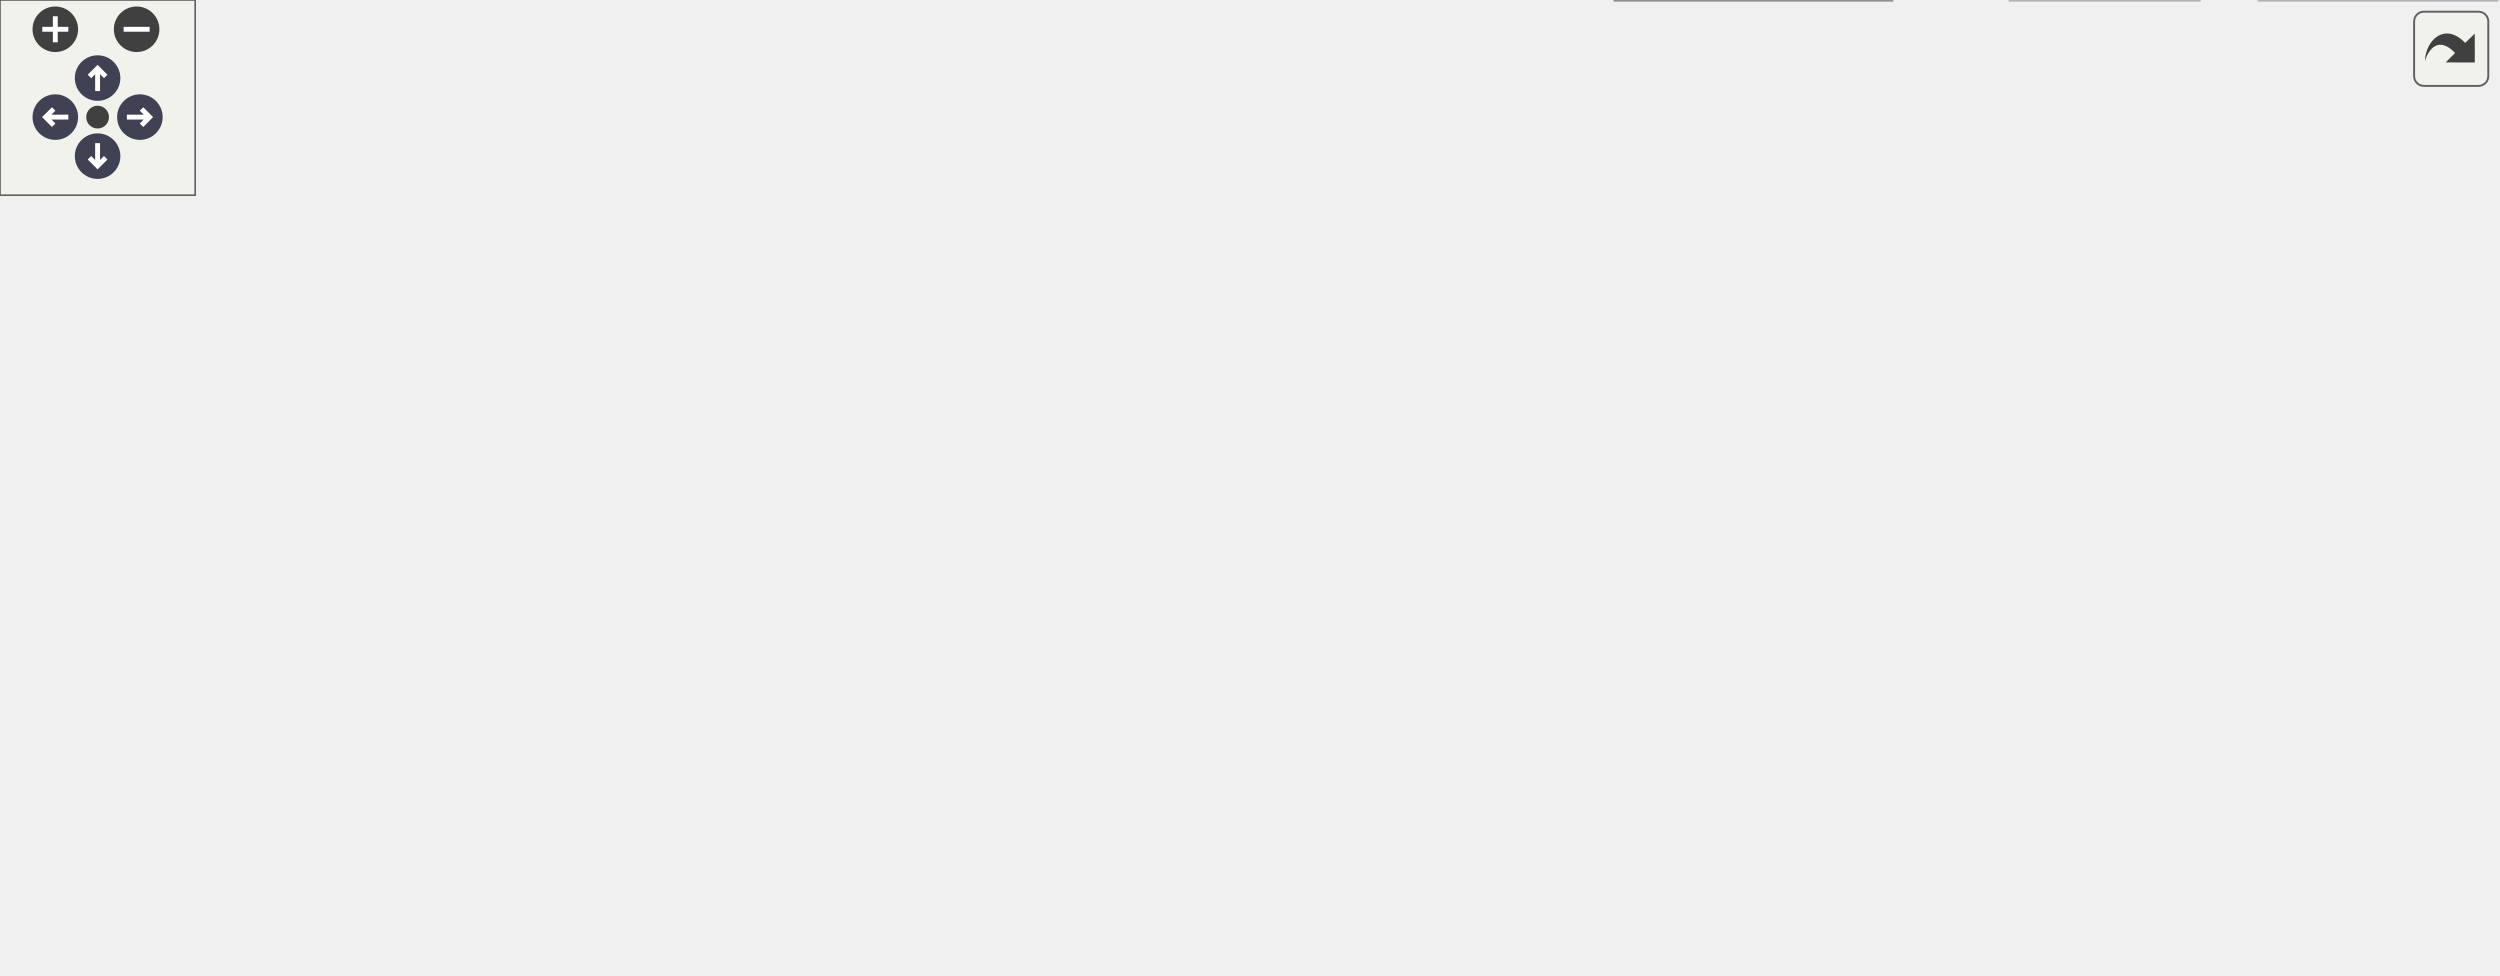
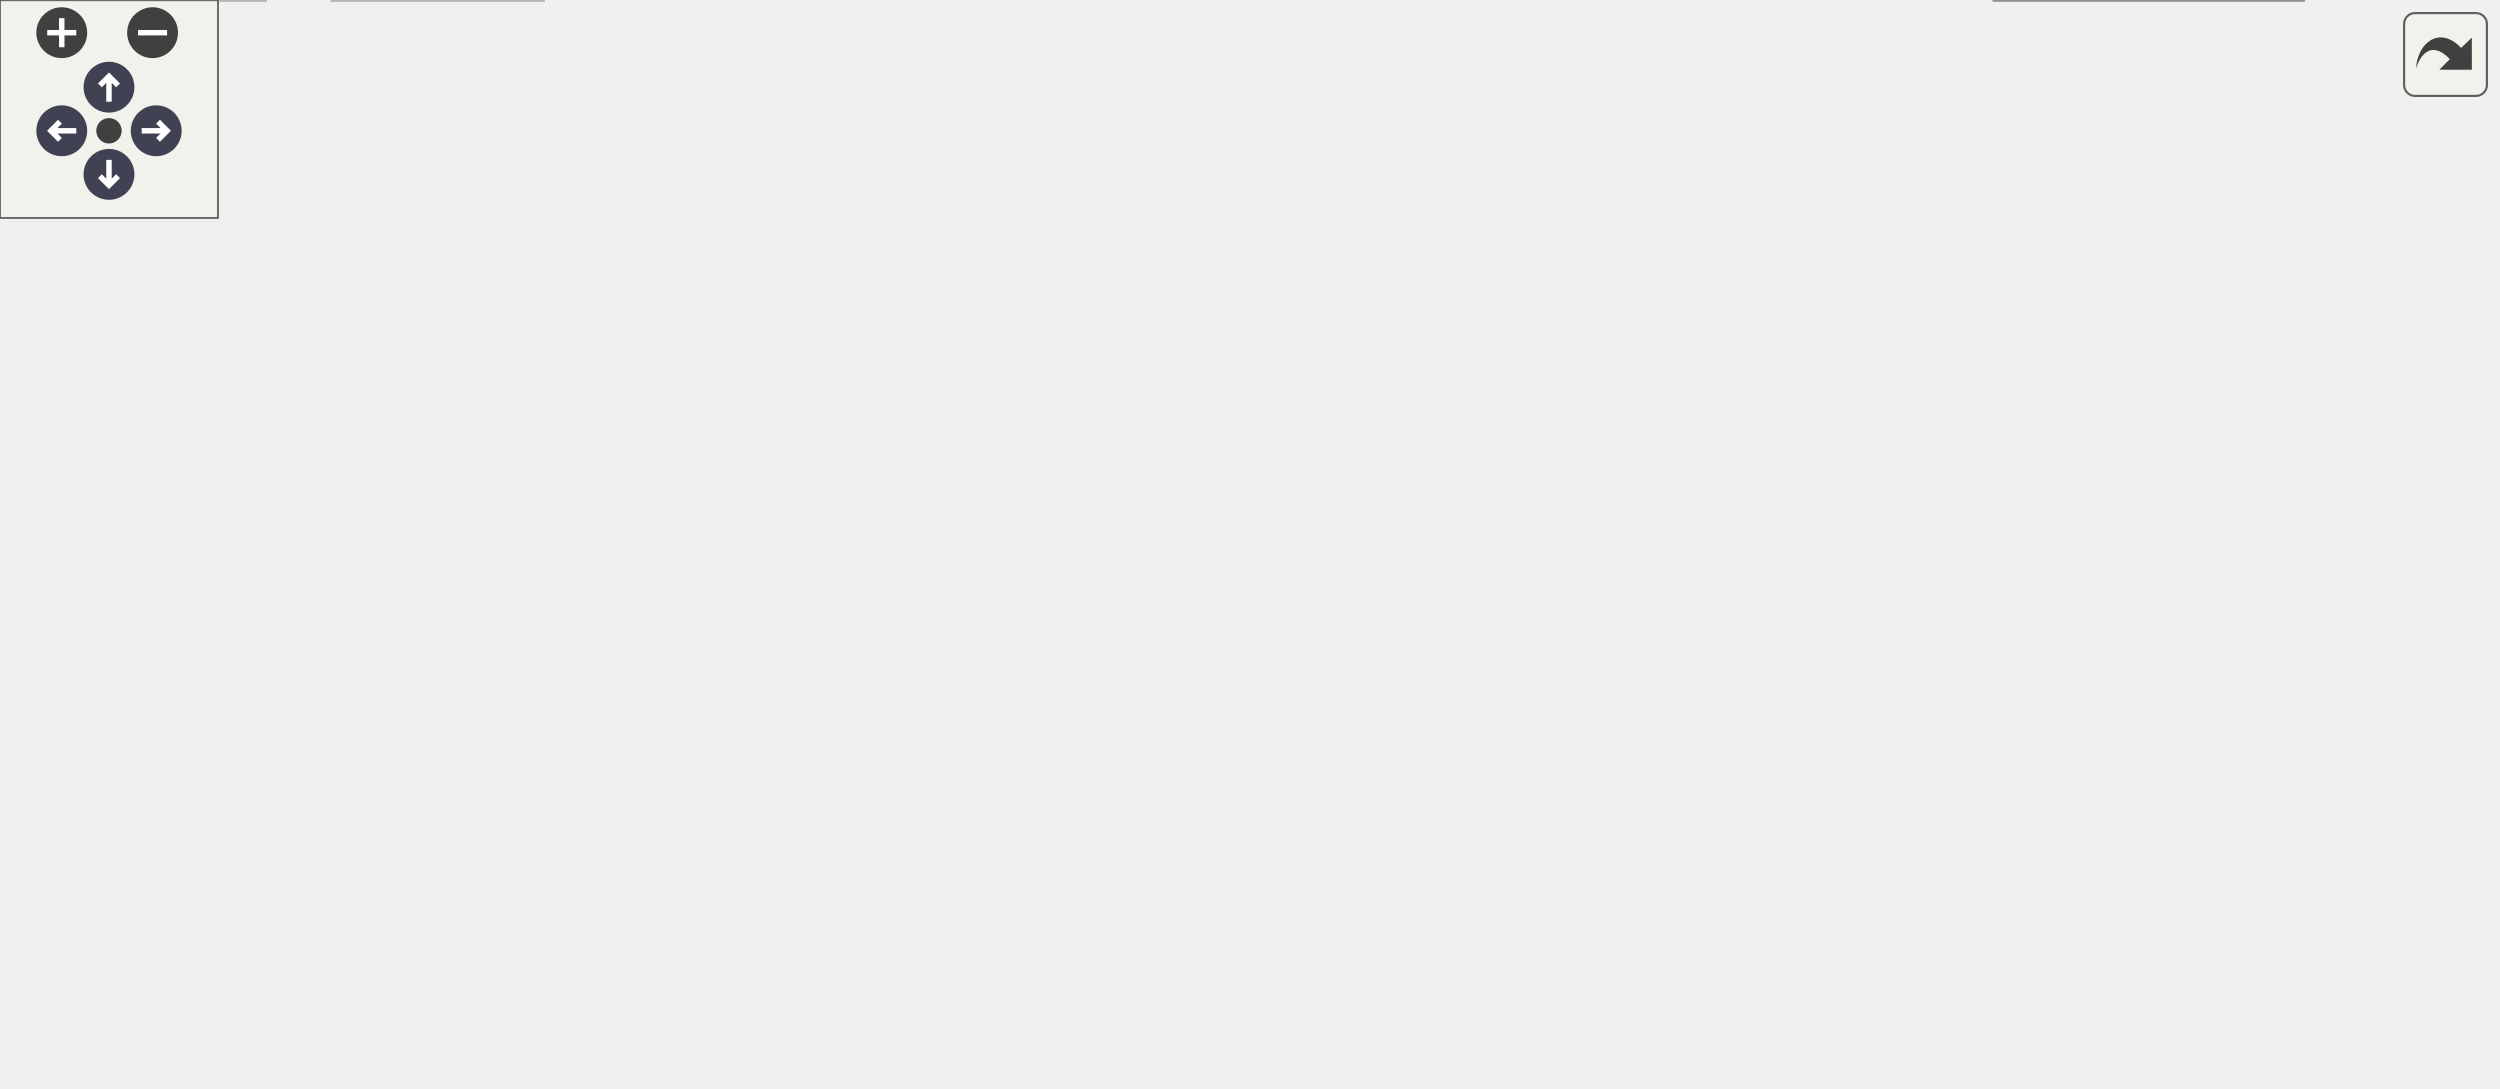
<svg xmlns="http://www.w3.org/2000/svg" xmlns:xlink="http://www.w3.org/1999/xlink" id="main" version="1.1" xml:space="preserve">
  <style type="text/css">
.node, .edge {opacity: 0.7;}
.node.selected, .edge.selected {opacity: 1;}
.edge:hover path { stroke: red; }
.edge:hover polygon { stroke: red; fill: red; }
</style>
  <defs>
    <circle id="rim" cx="0" cy="0" r="7" />
    <circle id="rim2" cx="0" cy="0" r="3.5" />
    <g id="zoomPlus">
      <use xlink:href="#rim" fill="#404040">
        <set attributeName="fill" to="#808080" begin="zoomplus.mouseover" end="zoomplus.mouseout" />
      </use>
      <path d="M-4,0h8M0,-4v8" fill="none" stroke="white" stroke-width="1.5" pointer-events="none" />
    </g>
    <g id="zoomMin">
      <use xlink:href="#rim" fill="#404040">
        <set attributeName="fill" to="#808080" begin="zoomminus.mouseover" end="zoomminus.mouseout" />
      </use>
      <path d="M-4,0h8" fill="none" stroke="white" stroke-width="1.5" pointer-events="none" />
    </g>
    <g id="arrowUp" transform="translate(30 24)">
      <use xlink:href="#rim" />
      <path pointer-events="none" fill="none" stroke="white" stroke-width="1.5" d="M0,-3.0v7 M-2.5,-0.5L0,-3.0L2.5,-0.5" />
    </g>
    <g id="arrowRight" transform="rotate(90) translate(36 -43)">
      <use xlink:href="#rim" />
      <path pointer-events="none" fill="none" stroke="white" stroke-width="1.5" d="M0,-3.0v7 M-2.5,-0.5L0,-3.0L2.5,-0.5" />
    </g>
    <g id="arrowDown" transform="rotate(180) translate(-30 -48)">
      <use xlink:href="#rim" />
      <path pointer-events="none" fill="none" stroke="white" stroke-width="1.5" d="M0,-3.0v7 M-2.5,-0.5L0,-3.0L2.5,-0.5" />
    </g>
    <g id="arrowLeft" transform="rotate(270) translate(-36 17)">
      <use xlink:href="#rim" />
      <path pointer-events="none" fill="none" stroke="white" stroke-width="1.5" d="M0,-3.0v7 M-2.5,-0.5L0,-3.0L2.5,-0.5" />
    </g>
    <g id="resetDef">
      <use xlink:href="#rim2" fill="#404040">
        <set attributeName="fill" to="#808080" begin="reset.mouseover" end="reset.mouseout" />
      </use>
    </g>
  </defs>
  <svg id="graph" class="graph">
    <g id="viewport">
      <g id="Node000001" class="node">
        <g id="a_Node000001">
          <a xlink:title=" ">
-             <polygon fill="#999999" stroke="#666666" points="353.5,-239 282.5,-239 282.5,-220 353.5,-220 353.5,-239" />
-             <text text-anchor="middle" x="318" y="-227" font-family="Helvetica,sans-Serif" font-size="10.00">simd.cppm</text>
+             <polygon fill="#999999" stroke="#666666" points="445,-239 374,-239 374,-220 445,-220 445,-239" />
+             <text text-anchor="middle" x="409.5" y="-227" font-family="Helvetica,sans-Serif" font-size="10.00">simd.cppm</text>
          </a>
        </g>
      </g>
      <g id="Node000002" class="node">
        <g id="a_Node000002">
          <a xlink:title=" ">
-             <polygon fill="#e0e0e0" stroke="#999999" points="60,-184 0,-184 0,-165 60,-165 60,-184" />
-             <text text-anchor="middle" x="30" y="-172" font-family="Helvetica,sans-Serif" font-size="10.00">concepts</text>
+             <polygon fill="#e0e0e0" stroke="#999999" points="151.5,-184 91.5,-184 91.5,-165 151.5,-165 151.5,-184" />
+             <text text-anchor="middle" x="121.5" y="-172" font-family="Helvetica,sans-Serif" font-size="10.00">concepts</text>
          </a>
        </g>
      </g>
      <g id="edge1_Node000001_Node000002" class="edge">
        <g id="a_edge1_Node000001_Node000002">
          <a xlink:title=" ">
-             <path fill="none" stroke="#63b8ff" d="M282.42,-222.13C234.89,-213.6 148.06,-197.91 74,-184 72.75,-183.77 71.49,-183.53 70.21,-183.28" />
-             <polygon fill="#63b8ff" stroke="#63b8ff" points="70.77,-179.83 60.29,-181.39 69.46,-186.71 70.77,-179.83" />
+             <path fill="none" stroke="#63b8ff" d="M373.92,-222.13C326.39,-213.6 239.56,-197.91 165.5,-184 164.25,-183.77 162.99,-183.53 161.71,-183.28" />
+             <polygon fill="#63b8ff" stroke="#63b8ff" points="162.27,-179.83 151.79,-181.39 160.96,-186.71 162.27,-179.83" />
          </a>
        </g>
      </g>
      <g id="Node000003" class="node">
        <g id="a_Node000003">
          <a xlink:title=" ">
-             <polygon fill="#e0e0e0" stroke="#999999" points="395,-74 345,-74 345,-55 395,-55 395,-74" />
-             <text text-anchor="middle" x="370" y="-62" font-family="Helvetica,sans-Serif" font-size="10.00">cstdint</text>
+             <polygon fill="#e0e0e0" stroke="#999999" points="572.5,-74 522.5,-74 522.5,-55 572.5,-55 572.5,-74" />
+             <text text-anchor="middle" x="547.5" y="-62" font-family="Helvetica,sans-Serif" font-size="10.00">cstdint</text>
          </a>
        </g>
      </g>
      <g id="edge2_Node000001_Node000003" class="edge">
        <g id="a_edge2_Node000001_Node000003">
          <a xlink:title=" ">
-             <path fill="none" stroke="#63b8ff" d="M292.49,-219.9C276.31,-212.96 256.65,-201.44 247,-184 242.91,-176.61 244.2,-172.97 247,-165 261.91,-122.49 308.21,-93.6 339.56,-78.34" />
-             <polygon fill="#63b8ff" stroke="#63b8ff" points="341.18,-81.44 348.75,-74.04 338.21,-75.1 341.18,-81.44" />
+             <path fill="none" stroke="#63b8ff" d="M445.28,-223.11C485.92,-216.18 548.43,-202.75 562.5,-184 584.71,-154.41 568.68,-108.51 556.92,-83.4" />
+             <polygon fill="#63b8ff" stroke="#63b8ff" points="559.99,-81.71 552.41,-74.31 553.71,-84.82 559.99,-81.71" />
          </a>
        </g>
      </g>
      <g id="Node000004" class="node">
        <g id="a_Node000004">
          <a xlink:title=" ">
-             <polygon fill="#e0e0e0" stroke="#999999" points="199.5,-184 116.5,-184 116.5,-165 199.5,-165 199.5,-184" />
-             <text text-anchor="middle" x="158" y="-172" font-family="Helvetica,sans-Serif" font-size="10.00">initializer_list</text>
+             <polygon fill="#e0e0e0" stroke="#999999" points="291,-184 208,-184 208,-165 291,-165 291,-184" />
+             <text text-anchor="middle" x="249.5" y="-172" font-family="Helvetica,sans-Serif" font-size="10.00">initializer_list</text>
          </a>
        </g>
      </g>
      <g id="edge3_Node000001_Node000004" class="edge">
        <g id="a_edge3_Node000001_Node000004">
          <a xlink:title=" ">
-             <path fill="none" stroke="#63b8ff" d="M292.29,-219.98C265.55,-211.13 223.47,-197.19 193.55,-187.28" />
-             <polygon fill="#63b8ff" stroke="#63b8ff" points="194.5,-183.9 183.91,-184.08 192.3,-190.55 194.5,-183.9" />
+             <path fill="none" stroke="#63b8ff" d="M383.79,-219.98C357.05,-211.13 314.97,-197.19 285.05,-187.28" />
+             <polygon fill="#63b8ff" stroke="#63b8ff" points="286,-183.9 275.41,-184.08 283.8,-190.55 286,-183.9" />
          </a>
        </g>
      </g>
      <g id="Node000005" class="node">
        <g id="a_Node000005">
          <a xlink:title=" ">
-             <polygon fill="#e0e0e0" stroke="#999999" points="482.5,-74 413.5,-74 413.5,-55 482.5,-55 482.5,-74" />
-             <text text-anchor="middle" x="448" y="-62" font-family="Helvetica,sans-Serif" font-size="10.00">type_traits</text>
+             <polygon fill="#e0e0e0" stroke="#999999" points="660,-74 591,-74 591,-55 660,-55 660,-74" />
+             <text text-anchor="middle" x="625.5" y="-62" font-family="Helvetica,sans-Serif" font-size="10.00">type_traits</text>
          </a>
        </g>
      </g>
      <g id="edge4_Node000001_Node000005" class="edge">
        <g id="a_edge4_Node000001_Node000005">
          <a xlink:title=" ">
-             <path fill="none" stroke="#63b8ff" d="M320.83,-219.75C323.55,-210.86 327.46,-196.64 329,-184 331.97,-159.63 325.69,-153.49 324,-129 323.42,-120.58 319.14,-116.91 324,-110 333.5,-96.5 371.72,-84.07 403.25,-75.8" />
-             <polygon fill="#63b8ff" stroke="#63b8ff" points="404.38,-79.13 413.21,-73.27 402.65,-72.34 404.38,-79.13" />
+             <path fill="none" stroke="#63b8ff" d="M445.02,-228.42C483.04,-226.46 542.94,-217.7 580.5,-184 609.75,-157.76 620.09,-110.47 623.67,-84.26" />
+             <polygon fill="#63b8ff" stroke="#63b8ff" points="627.17,-84.49 624.85,-74.15 620.21,-83.67 627.17,-84.49" />
          </a>
        </g>
      </g>
      <g id="Node000006" class="node">
        <g id="a_Node000006">
          <a xlink:title=" ">
-             <polygon fill="#e0e0e0" stroke="#999999" points="320,-184 256,-184 256,-165 320,-165 320,-184" />
-             <text text-anchor="middle" x="288" y="-172" font-family="Helvetica,sans-Serif" font-size="10.00">algorithm</text>
+             <polygon fill="#e0e0e0" stroke="#999999" points="411.5,-184 347.5,-184 347.5,-165 411.5,-165 411.5,-184" />
+             <text text-anchor="middle" x="379.5" y="-172" font-family="Helvetica,sans-Serif" font-size="10.00">algorithm</text>
          </a>
        </g>
      </g>
      <g id="edge5_Node000001_Node000006" class="edge">
        <g id="a_edge5_Node000001_Node000006">
          <a xlink:title=" ">
-             <path fill="none" stroke="#63b8ff" d="M313.05,-219.75C308.94,-212.49 302.97,-201.95 297.9,-192.98" />
-             <polygon fill="#63b8ff" stroke="#63b8ff" points="300.83,-191.07 292.86,-184.09 294.74,-194.52 300.83,-191.07" />
+             <path fill="none" stroke="#63b8ff" d="M404.55,-219.75C400.44,-212.49 394.47,-201.95 389.4,-192.98" />
+             <polygon fill="#63b8ff" stroke="#63b8ff" points="392.33,-191.07 384.36,-184.09 386.24,-194.52 392.33,-191.07" />
          </a>
        </g>
      </g>
      <g id="Node000007" class="node">
        <g id="a_Node000007">
          <a xlink:title=" ">
-             <polygon fill="#e0e0e0" stroke="#999999" points="407,-129 333,-129 333,-110 407,-110 407,-129" />
-             <text text-anchor="middle" x="370" y="-117" font-family="Helvetica,sans-Serif" font-size="10.00">immintrin.h</text>
+             <polygon fill="#e0e0e0" stroke="#999999" points="344.5,-129 270.5,-129 270.5,-110 344.5,-110 344.5,-129" />
+             <text text-anchor="middle" x="307.5" y="-117" font-family="Helvetica,sans-Serif" font-size="10.00">immintrin.h</text>
          </a>
        </g>
      </g>
      <g id="edge6_Node000001_Node000007" class="edge">
        <g id="a_edge6_Node000001_Node000007">
          <a xlink:title=" ">
-             <path fill="none" stroke="#63b8ff" d="M330.31,-219.79C340.62,-211.76 354.78,-198.85 362,-184 368.76,-170.09 370.54,-152.53 370.75,-139.4" />
-             <polygon fill="#63b8ff" stroke="#63b8ff" points="374.24,-139.16 370.62,-129.21 367.25,-139.26 374.24,-139.16" />
+             <path fill="none" stroke="#63b8ff" d="M389.94,-219.97C374.38,-212.38 352.9,-200.01 338.5,-184 326.72,-170.9 318.4,-152.52 313.37,-138.9" />
+             <polygon fill="#63b8ff" stroke="#63b8ff" points="316.59,-137.51 310.03,-129.19 309.97,-139.78 316.59,-137.51" />
          </a>
        </g>
      </g>
      <g id="Node000008" class="node">
        <g id="a_Node000008">
          <a xlink:href="attributes_8hpp.html" target="_top" xlink:title="an opinionated subset of clang/gcc attributes">
-             <polygon fill="white" stroke="#666666" points="581.5,-19 496.5,-19 496.5,0 581.5,0 581.5,-19" />
-             <text text-anchor="middle" x="539" y="-7" font-family="Helvetica,sans-Serif" font-size="10.00">attributes.hpp</text>
+             <polygon fill="white" stroke="#666666" points="634,-19 549,-19 549,0 634,0 634,-19" />
+             <text text-anchor="middle" x="591.5" y="-7" font-family="Helvetica,sans-Serif" font-size="10.00">attributes.hpp</text>
          </a>
        </g>
      </g>
      <g id="edge7_Node000001_Node000008" class="edge">
        <g id="a_edge7_Node000001_Node000008">
          <a xlink:title=" ">
-             <path fill="none" stroke="#63b8ff" d="M282.47,-226.27C228.21,-222.04 128.7,-210.75 107,-184 101.68,-177.44 102.5,-172.15 107,-165 188.33,-35.71 390.21,-13.42 486.41,-10.38" />
-             <polygon fill="#63b8ff" stroke="#63b8ff" points="486.59,-13.88 496.49,-10.12 486.41,-6.88 486.59,-13.88" />
+             <path fill="none" stroke="#63b8ff" d="M445.24,-227.42C486.07,-224.64 553.44,-215.22 601.5,-184 652.86,-150.64 665.05,-132.07 684.5,-74 687.18,-65.99 689,-62.14 684.5,-55 674.77,-39.56 658.03,-29.35 641.41,-22.67" />
+             <polygon fill="#63b8ff" stroke="#63b8ff" points="642.29,-19.26 631.7,-19.13 639.89,-25.84 642.29,-19.26" />
          </a>
        </g>
      </g>
      <g id="Node000009" class="node">
        <g id="a_Node000009">
          <a xlink:href="simd__data_8cppm.html" target="_top" xlink:title=" ">
-             <polygon fill="white" stroke="#666666" points="516,-184 430,-184 430,-165 516,-165 516,-184" />
-             <text text-anchor="middle" x="473" y="-172" font-family="Helvetica,sans-Serif" font-size="10.00">ein.simd_data</text>
+             <polygon fill="white" stroke="#666666" points="553.5,-184 467.5,-184 467.5,-165 553.5,-165 553.5,-184" />
+             <text text-anchor="middle" x="510.5" y="-172" font-family="Helvetica,sans-Serif" font-size="10.00">ein.simd_data</text>
          </a>
        </g>
      </g>
      <g id="edge8_Node000001_Node000009" class="edge">
        <g id="a_edge8_Node000001_Node000009">
          <a xlink:title=" ">
-             <path fill="none" stroke="#63b8ff" d="M342.9,-219.98C368.7,-211.16 409.22,-197.31 438.18,-187.41" />
-             <polygon fill="#63b8ff" stroke="#63b8ff" points="439.57,-190.63 447.9,-184.08 437.31,-184.01 439.57,-190.63" />
+             <path fill="none" stroke="#63b8ff" d="M425.73,-219.98C441.68,-211.61 466.28,-198.7 484.88,-188.95" />
+             <polygon fill="#63b8ff" stroke="#63b8ff" points="486.75,-191.92 493.98,-184.17 483.5,-185.72 486.75,-191.92" />
          </a>
        </g>
      </g>
      <g id="Node000010" class="node">
        <g id="a_Node000010">
          <a xlink:href="types_8cppm.html" target="_top" xlink:title=" ">
-             <polygon fill="white" stroke="#666666" points="752,-74 690,-74 690,-55 752,-55 752,-74" />
-             <text text-anchor="middle" x="721" y="-62" font-family="Helvetica,sans-Serif" font-size="10.00">ein.types</text>
-           </a>
-         </g>
-       </g>
-       <g id="edge24_Node000001_Node000010" class="edge">
-         <g id="a_edge24_Node000001_Node000010">
-           <a xlink:title=" ">
-             <path fill="none" stroke="#63b8ff" d="M353.55,-224.91C399.96,-219.51 483.25,-207.34 551,-184 601.55,-166.58 614.86,-160.59 658,-129 676.88,-115.17 695.37,-95.62 707.38,-81.87" />
-             <polygon fill="#63b8ff" stroke="#63b8ff" points="710.13,-84.04 713.97,-74.16 704.81,-79.49 710.13,-84.04" />
+             <polygon fill="white" stroke="#666666" points="109.5,-74 47.5,-74 47.5,-55 109.5,-55 109.5,-74" />
+             <text text-anchor="middle" x="78.5" y="-62" font-family="Helvetica,sans-Serif" font-size="10.00">ein.types</text>
+           </a>
+         </g>
+       </g>
+       <g id="edge26_Node000001_Node000010" class="edge">
+         <g id="a_edge26_Node000001_Node000010">
+           <a xlink:title=" ">
+             <path fill="none" stroke="#63b8ff" d="M373.81,-227.07C330.08,-223.99 254.88,-214.33 198.5,-184 150.98,-158.44 109.7,-108.28 90.29,-82.18" />
+             <polygon fill="#63b8ff" stroke="#63b8ff" points="93.08,-80.06 84.37,-74.03 87.42,-84.17 93.08,-80.06" />
          </a>
        </g>
      </g>
      <g id="Node000013" class="node">
        <g id="a_Node000013">
          <a xlink:href="numerics_8cppm.html" target="_top" xlink:title=" ">
-             <polygon fill="white" stroke="#666666" points="619,-129 539,-129 539,-110 619,-110 619,-129" />
-             <text text-anchor="middle" x="579" y="-117" font-family="Helvetica,sans-Serif" font-size="10.00">ein.numerics</text>
-           </a>
-         </g>
-       </g>
-       <g id="edge25_Node000001_Node000013" class="edge">
-         <g id="a_edge25_Node000001_Node000013">
-           <a xlink:title=" ">
-             <path fill="none" stroke="#63b8ff" d="M353.85,-227.69C397.25,-225.22 471.21,-216.16 525,-184 543.95,-172.67 559.49,-152.29 568.96,-137.67" />
-             <polygon fill="#63b8ff" stroke="#63b8ff" points="572.01,-139.4 574.28,-129.05 566.05,-135.72 572.01,-139.4" />
+             <polygon fill="white" stroke="#666666" points="480.5,-129 400.5,-129 400.5,-110 480.5,-110 480.5,-129" />
+             <text text-anchor="middle" x="440.5" y="-117" font-family="Helvetica,sans-Serif" font-size="10.00">ein.numerics</text>
+           </a>
+         </g>
+       </g>
+       <g id="edge27_Node000001_Node000013" class="edge">
+         <g id="a_edge27_Node000001_Node000013">
+           <a xlink:title=" ">
+             <path fill="none" stroke="#63b8ff" d="M412.04,-219.66C417.08,-202.09 428.46,-162.45 435.2,-138.95" />
+             <polygon fill="#63b8ff" stroke="#63b8ff" points="438.62,-139.74 438.01,-129.16 431.89,-137.8 438.62,-139.74" />
          </a>
        </g>
      </g>
      <g id="edge9_Node000009_Node000003" class="edge">
        <g id="a_edge9_Node000009_Node000003">
          <a xlink:title=" ">
-             <path fill="none" stroke="#63b8ff" d="M465.45,-164.7C454.71,-152.27 434.29,-128.99 416,-110 406.56,-100.2 395.62,-89.59 386.78,-81.19" />
-             <polygon fill="#63b8ff" stroke="#63b8ff" points="389.03,-78.5 379.35,-74.18 384.22,-83.59 389.03,-78.5" />
+             <path fill="none" stroke="#63b8ff" d="M513.53,-164.66C519.57,-147.01 533.25,-107.09 541.29,-83.64" />
+             <polygon fill="#63b8ff" stroke="#63b8ff" points="544.6,-84.75 544.53,-74.16 537.98,-82.48 544.6,-84.75" />
          </a>
        </g>
      </g>
      <g id="edge10_Node000009_Node000005" class="edge">
        <g id="a_edge10_Node000009_Node000005">
          <a xlink:title=" ">
-             <path fill="none" stroke="#63b8ff" d="M470.95,-164.66C466.89,-147.09 457.71,-107.45 452.27,-83.95" />
-             <polygon fill="#63b8ff" stroke="#63b8ff" points="455.67,-83.11 450,-74.16 448.85,-84.69 455.67,-83.11" />
+             <path fill="none" stroke="#63b8ff" d="M519.91,-164.66C539.38,-146.38 584.31,-104.18 608.82,-81.17" />
+             <polygon fill="#63b8ff" stroke="#63b8ff" points="611.39,-83.56 616.28,-74.16 606.59,-78.45 611.39,-83.56" />
          </a>
        </g>
      </g>
      <g id="edge11_Node000009_Node000007" class="edge">
        <g id="a_edge11_Node000009_Node000007">
          <a xlink:title=" ">
-             <path fill="none" stroke="#63b8ff" d="M456.45,-164.98C440.11,-156.57 414.87,-143.59 395.87,-133.81" />
-             <polygon fill="#63b8ff" stroke="#63b8ff" points="397.34,-130.63 386.85,-129.17 394.14,-136.86 397.34,-130.63" />
+             <path fill="none" stroke="#63b8ff" d="M477.88,-164.98C443.21,-155.93 388.24,-141.58 350.15,-131.64" />
+             <polygon fill="#63b8ff" stroke="#63b8ff" points="350.93,-128.22 340.37,-129.08 349.16,-134.99 350.93,-128.22" />
          </a>
        </g>
      </g>
      <g id="edge12_Node000009_Node000008" class="edge">
        <g id="a_edge12_Node000009_Node000008">
          <a xlink:title=" ">
-             <path fill="none" stroke="#63b8ff" d="M476.55,-164.74C486.93,-139.09 517.43,-63.78 531.6,-28.78" />
-             <polygon fill="#63b8ff" stroke="#63b8ff" points="534.93,-29.89 535.43,-19.31 528.44,-27.26 534.93,-29.89" />
+             <path fill="none" stroke="#63b8ff" d="M539.89,-164.89C577.73,-152.04 641.89,-123.85 669.5,-74 682.05,-51.35 653.89,-33.63 627.97,-22.73" />
+             <polygon fill="#63b8ff" stroke="#63b8ff" points="629.19,-19.45 618.6,-19.03 626.61,-25.96 629.19,-19.45" />
          </a>
        </g>
      </g>
      <g id="edge13_Node000009_Node000010" class="edge">
        <g id="a_edge13_Node000009_Node000010">
          <a xlink:title=" ">
-             <path fill="none" stroke="#63b8ff" d="M516.1,-165.02C547.96,-157.83 591.89,-145.97 628,-129 655.98,-115.85 684.88,-94.72 702.88,-80.48" />
-             <polygon fill="#63b8ff" stroke="#63b8ff" points="705.2,-83.11 710.79,-74.11 700.81,-77.66 705.2,-83.11" />
+             <path fill="none" stroke="#63b8ff" d="M485.12,-164.89C460.81,-156.43 423.25,-142.83 391.5,-129 374.19,-121.46 371.49,-115.72 353.5,-110 255.85,-78.95 224.35,-92.12 119.91,-74.13" />
+             <polygon fill="#63b8ff" stroke="#63b8ff" points="120.37,-70.66 109.91,-72.35 119.14,-77.55 120.37,-70.66" />
          </a>
        </g>
      </g>
      <g id="edge17_Node000009_Node000013" class="edge">
        <g id="a_edge17_Node000009_Node000013">
          <a xlink:title=" ">
-             <path fill="none" stroke="#63b8ff" d="M490.03,-164.98C506.93,-156.54 533.06,-143.47 552.64,-133.68" />
-             <polygon fill="#63b8ff" stroke="#63b8ff" points="554.28,-136.77 561.66,-129.17 551.15,-130.51 554.28,-136.77" />
+             <path fill="none" stroke="#63b8ff" d="M499.25,-164.98C488.7,-157 472.7,-144.88 460.06,-135.31" />
+             <polygon fill="#63b8ff" stroke="#63b8ff" points="462.04,-132.42 451.95,-129.17 457.81,-138 462.04,-132.42" />
          </a>
        </g>
      </g>
      <g id="edge15_Node000010_Node000008" class="edge">
        <g id="a_edge15_Node000010_Node000008">
          <a xlink:title=" ">
-             <path fill="none" stroke="#63b8ff" d="M691.76,-54.98C660.94,-46.01 612.22,-31.82 578.11,-21.89" />
-             <polygon fill="#63b8ff" stroke="#63b8ff" points="579.05,-18.52 568.47,-19.08 577.09,-25.24 579.05,-18.52" />
+             <path fill="none" stroke="#63b8ff" d="M109.88,-56.47C112.79,-55.93 115.69,-55.43 118.5,-55 270.11,-31.84 451.02,-18.85 538.68,-13.47" />
+             <polygon fill="#63b8ff" stroke="#63b8ff" points="539.13,-16.95 548.9,-12.85 538.71,-9.96 539.13,-16.95" />
          </a>
        </g>
      </g>
      <g id="Node000011" class="node">
        <g id="a_Node000011">
          <a xlink:title=" ">
-             <polygon fill="#e0e0e0" stroke="#999999" points="767.5,-19 694.5,-19 694.5,0 767.5,0 767.5,-19" />
-             <text text-anchor="middle" x="731" y="-7" font-family="Helvetica,sans-Serif" font-size="10.00">string_view</text>
+             <polygon fill="#e0e0e0" stroke="#999999" points="73,-19 0,-19 0,0 73,0 73,-19" />
+             <text text-anchor="middle" x="36.5" y="-7" font-family="Helvetica,sans-Serif" font-size="10.00">string_view</text>
          </a>
        </g>
      </g>
      <g id="edge14_Node000010_Node000011" class="edge">
        <g id="a_edge14_Node000010_Node000011">
          <a xlink:title=" ">
-             <path fill="none" stroke="#63b8ff" d="M722.65,-54.75C723.96,-47.8 725.84,-37.85 727.48,-29.13" />
-             <polygon fill="#63b8ff" stroke="#63b8ff" points="730.96,-29.56 729.38,-19.09 724.09,-28.27 730.96,-29.56" />
+             <path fill="none" stroke="#63b8ff" d="M71.56,-54.75C65.63,-47.26 56.93,-36.28 49.68,-27.13" />
+             <polygon fill="#63b8ff" stroke="#63b8ff" points="52.26,-24.75 43.31,-19.09 46.77,-29.1 52.26,-24.75" />
          </a>
        </g>
      </g>
      <g id="Node000012" class="node">
        <g id="a_Node000012">
          <a xlink:title=" ">
-             <polygon fill="#e0e0e0" stroke="#999999" points="676,-19 618,-19 618,0 676,0 676,-19" />
-             <text text-anchor="middle" x="647" y="-7" font-family="Helvetica,sans-Serif" font-size="10.00">cxxabi.h</text>
+             <polygon fill="#e0e0e0" stroke="#999999" points="149.5,-19 91.5,-19 91.5,0 149.5,0 149.5,-19" />
+             <text text-anchor="middle" x="120.5" y="-7" font-family="Helvetica,sans-Serif" font-size="10.00">cxxabi.h</text>
          </a>
        </g>
      </g>
      <g id="edge16_Node000010_Node000012" class="edge">
        <g id="a_edge16_Node000010_Node000012">
          <a xlink:title=" ">
-             <path fill="none" stroke="#63b8ff" d="M709.11,-54.98C697.85,-46.92 680.71,-34.65 667.29,-25.03" />
-             <polygon fill="#63b8ff" stroke="#63b8ff" points="669.27,-22.15 659.11,-19.17 665.2,-27.84 669.27,-22.15" />
+             <path fill="none" stroke="#63b8ff" d="M85.44,-54.75C91.37,-47.26 100.07,-36.28 107.32,-27.13" />
+             <polygon fill="#63b8ff" stroke="#63b8ff" points="110.23,-29.1 113.69,-19.09 104.74,-24.75 110.23,-29.1" />
          </a>
        </g>
      </g>
      <g id="edge20_Node000013_Node000003" class="edge">
        <g id="a_edge20_Node000013_Node000003">
          <a xlink:title=" ">
-             <path fill="none" stroke="#63b8ff" d="M545.42,-109.98C506.97,-100.23 444.27,-84.33 405.16,-74.42" />
-             <polygon fill="#63b8ff" stroke="#63b8ff" points="405.83,-70.98 395.28,-71.91 404.11,-77.76 405.83,-70.98" />
+             <path fill="none" stroke="#63b8ff" d="M457.69,-109.98C474.75,-101.54 501.13,-88.47 520.9,-78.68" />
+             <polygon fill="#63b8ff" stroke="#63b8ff" points="522.59,-81.75 530,-74.17 519.48,-75.47 522.59,-81.75" />
          </a>
        </g>
      </g>
      <g id="edge21_Node000013_Node000005" class="edge">
        <g id="a_edge21_Node000013_Node000005">
          <a xlink:title=" ">
-             <path fill="none" stroke="#63b8ff" d="M557.95,-109.98C536.59,-101.34 503.3,-87.87 478.94,-78.02" />
-             <polygon fill="#63b8ff" stroke="#63b8ff" points="480.01,-74.68 469.43,-74.17 477.39,-81.17 480.01,-74.68" />
+             <path fill="none" stroke="#63b8ff" d="M470.22,-109.98C501.55,-101.01 551.07,-86.82 585.74,-76.89" />
+             <polygon fill="#63b8ff" stroke="#63b8ff" points="586.89,-80.2 595.54,-74.08 584.97,-73.47 586.89,-80.2" />
          </a>
        </g>
      </g>
      <g id="edge22_Node000013_Node000008" class="edge">
        <g id="a_edge22_Node000013_Node000008">
          <a xlink:title=" ">
-             <path fill="none" stroke="#63b8ff" d="M575.73,-109.66C569.19,-92.01 554.4,-52.09 545.72,-28.64" />
-             <polygon fill="#63b8ff" stroke="#63b8ff" points="548.96,-27.32 542.21,-19.16 542.4,-29.75 548.96,-27.32" />
-           </a>
-         </g>
-       </g>
-       <g id="edge23_Node000013_Node000010" class="edge">
-         <g id="a_edge23_Node000013_Node000010">
-           <a xlink:title=" ">
-             <path fill="none" stroke="#63b8ff" d="M601.81,-109.98C625.17,-101.27 661.7,-87.63 688.17,-77.75" />
-             <polygon fill="#63b8ff" stroke="#63b8ff" points="689.63,-80.95 697.77,-74.17 687.18,-74.39 689.63,-80.95" />
+             <path fill="none" stroke="#63b8ff" d="M449.46,-109.66C462.77,-96.78 488.84,-72.5 513.5,-55 529.93,-43.34 549.64,-32.12 565.13,-23.86" />
+             <polygon fill="#63b8ff" stroke="#63b8ff" points="566.94,-26.86 574.17,-19.12 563.69,-20.66 566.94,-26.86" />
+           </a>
+         </g>
+       </g>
+       <g id="edge25_Node000013_Node000010" class="edge">
+         <g id="a_edge25_Node000013_Node000010">
+           <a xlink:title=" ">
+             <path fill="none" stroke="#63b8ff" d="M400.41,-112.09C395.72,-111.37 391.01,-110.66 386.5,-110 270.83,-93.13 238.66,-94.42 120.11,-74.17" />
+             <polygon fill="#63b8ff" stroke="#63b8ff" points="120.35,-70.66 109.9,-72.41 119.16,-77.56 120.35,-70.66" />
          </a>
        </g>
      </g>
      <g id="Node000014" class="node">
        <g id="a_Node000014">
          <a xlink:title=" ">
-             <polygon fill="#e0e0e0" stroke="#999999" points="606.5,-74 577.5,-74 577.5,-55 606.5,-55 606.5,-74" />
-             <text text-anchor="middle" x="592" y="-62" font-family="Helvetica,sans-Serif" font-size="10.00">bit</text>
+             <polygon fill="#e0e0e0" stroke="#999999" points="279,-74 250,-74 250,-55 279,-55 279,-74" />
+             <text text-anchor="middle" x="264.5" y="-62" font-family="Helvetica,sans-Serif" font-size="10.00">bit</text>
          </a>
        </g>
      </g>
      <g id="edge18_Node000013_Node000014" class="edge">
        <g id="a_edge18_Node000013_Node000014">
          <a xlink:title=" ">
-             <path fill="none" stroke="#63b8ff" d="M581.15,-109.75C582.87,-102.72 585.35,-92.62 587.5,-83.84" />
-             <polygon fill="#63b8ff" stroke="#63b8ff" points="590.91,-84.63 589.89,-74.09 584.11,-82.97 590.91,-84.63" />
+             <path fill="none" stroke="#63b8ff" d="M408.65,-109.95C379.57,-101.98 335.2,-89.44 288.68,-74.23" />
+             <polygon fill="#63b8ff" stroke="#63b8ff" points="289.64,-70.86 279.05,-71.05 287.45,-77.51 289.64,-70.86" />
          </a>
        </g>
      </g>
      <g id="Node000015" class="node">
        <g id="a_Node000015">
          <a xlink:title=" ">
-             <polygon fill="#e0e0e0" stroke="#999999" points="671.5,-74 624.5,-74 624.5,-55 671.5,-55 671.5,-74" />
-             <text text-anchor="middle" x="648" y="-62" font-family="Helvetica,sans-Serif" font-size="10.00">cmath</text>
+             <polygon fill="#e0e0e0" stroke="#999999" points="344,-74 297,-74 297,-55 344,-55 344,-74" />
+             <text text-anchor="middle" x="320.5" y="-62" font-family="Helvetica,sans-Serif" font-size="10.00">cmath</text>
          </a>
        </g>
      </g>
      <g id="edge19_Node000013_Node000015" class="edge">
        <g id="a_edge19_Node000013_Node000015">
          <a xlink:title=" ">
-             <path fill="none" stroke="#63b8ff" d="M590.09,-109.98C600.49,-102 616.26,-89.88 628.72,-80.31" />
-             <polygon fill="#63b8ff" stroke="#63b8ff" points="630.91,-83.04 636.71,-74.17 626.65,-77.49 630.91,-83.04" />
+             <path fill="none" stroke="#63b8ff" d="M421.22,-109.98C401.83,-101.42 371.69,-88.11 349.43,-78.28" />
+             <polygon fill="#63b8ff" stroke="#63b8ff" points="350.69,-75.01 340.13,-74.17 347.86,-81.41 350.69,-75.01" />
+           </a>
+         </g>
+       </g>
+       <g id="Node000016" class="node">
+         <g id="a_Node000016">
+           <a xlink:title=" ">
+             <polygon fill="#e0e0e0" stroke="#999999" points="466.5,-74 362.5,-74 362.5,-55 466.5,-55 466.5,-74" />
+             <text text-anchor="middle" x="414.5" y="-62" font-family="Helvetica,sans-Serif" font-size="10.00">ein.numerics.fp16</text>
+           </a>
+         </g>
+       </g>
+       <g id="edge23_Node000013_Node000016" class="edge">
+         <g id="a_edge23_Node000013_Node000016">
+           <a xlink:title=" ">
+             <path fill="none" stroke="#63b8ff" d="M436.21,-109.75C432.69,-102.57 427.59,-92.18 423.22,-83.27" />
+             <polygon fill="#63b8ff" stroke="#63b8ff" points="426.26,-81.53 418.71,-74.09 419.98,-84.61 426.26,-81.53" />
+           </a>
+         </g>
+       </g>
+       <g id="Node000017" class="node">
+         <g id="a_Node000017">
+           <a xlink:title=" ">
+             <polygon fill="#e0e0e0" stroke="#999999" points="231.5,-74 127.5,-74 127.5,-55 231.5,-55 231.5,-74" />
+             <text text-anchor="middle" x="179.5" y="-62" font-family="Helvetica,sans-Serif" font-size="10.00">ein.numerics.bf16</text>
+           </a>
+         </g>
+       </g>
+       <g id="edge24_Node000013_Node000017" class="edge">
+         <g id="a_edge24_Node000013_Node000017">
+           <a xlink:title=" ">
+             <path fill="none" stroke="#63b8ff" d="M400.29,-110.33C354.94,-101.13 281.06,-86.12 231.39,-76.04" />
+             <polygon fill="#63b8ff" stroke="#63b8ff" points="231.98,-72.59 221.49,-74.03 230.59,-79.45 231.98,-72.59" />
          </a>
        </g>
      </g>
    </g>
  </svg>
  <g id="navigator" transform="translate(0 0)" fill="#404254">
    <rect fill="#f2f5e9" fill-opacity="0.5" stroke="#606060" stroke-width=".5" x="0" y="0" width="60" height="60" />
    <use id="zoomplus" xlink:href="#zoomPlus" x="17" y="9" />
    <use id="zoomminus" xlink:href="#zoomMin" x="42" y="9" />
    <use id="reset" xlink:href="#resetDef" x="30" y="36" />
    <use id="arrowup" xlink:href="#arrowUp" x="0" y="0" />
    <use id="arrowright" xlink:href="#arrowRight" x="0" y="0" />
    <use id="arrowdown" xlink:href="#arrowDown" x="0" y="0" />
    <use id="arrowleft" xlink:href="#arrowLeft" x="0" y="0" />
  </g>
  <svg viewBox="0 0 15 15" width="100%" height="30px" preserveAspectRatio="xMaxYMin meet">
    <g id="arrow_out" transform="scale(0.3 0.3)">
      <a xlink:href="simd_8cppm__incl_org.svg" target="_base">
        <rect id="button" ry="5" rx="5" y="6" x="6" height="38" width="38" fill="#f2f5e9" fill-opacity="0.5" stroke="#606060" stroke-width="1.0" />
        <path id="arrow" d="M 11.5,31.437 C 11.94,20.098 22.043,11.323 32.159,21.979 L 37.069,17.246 C 37.069,17.246 37.088,32 37.088,32 L 22.16,31.978 C 22.16,31.978 26.998,27.14 26.998,27.14 C 18.529,18.264 13.292,25.23 11.5,31.437 z" style="fill:#404040;" />
      </a>
    </g>
  </svg>
  <style type="text/css">

[data-mouse-over-selected='false'] { opacity: 0.7; }
[data-mouse-over-selected='true']  { opacity: 1.0; }

</style>
</svg>
